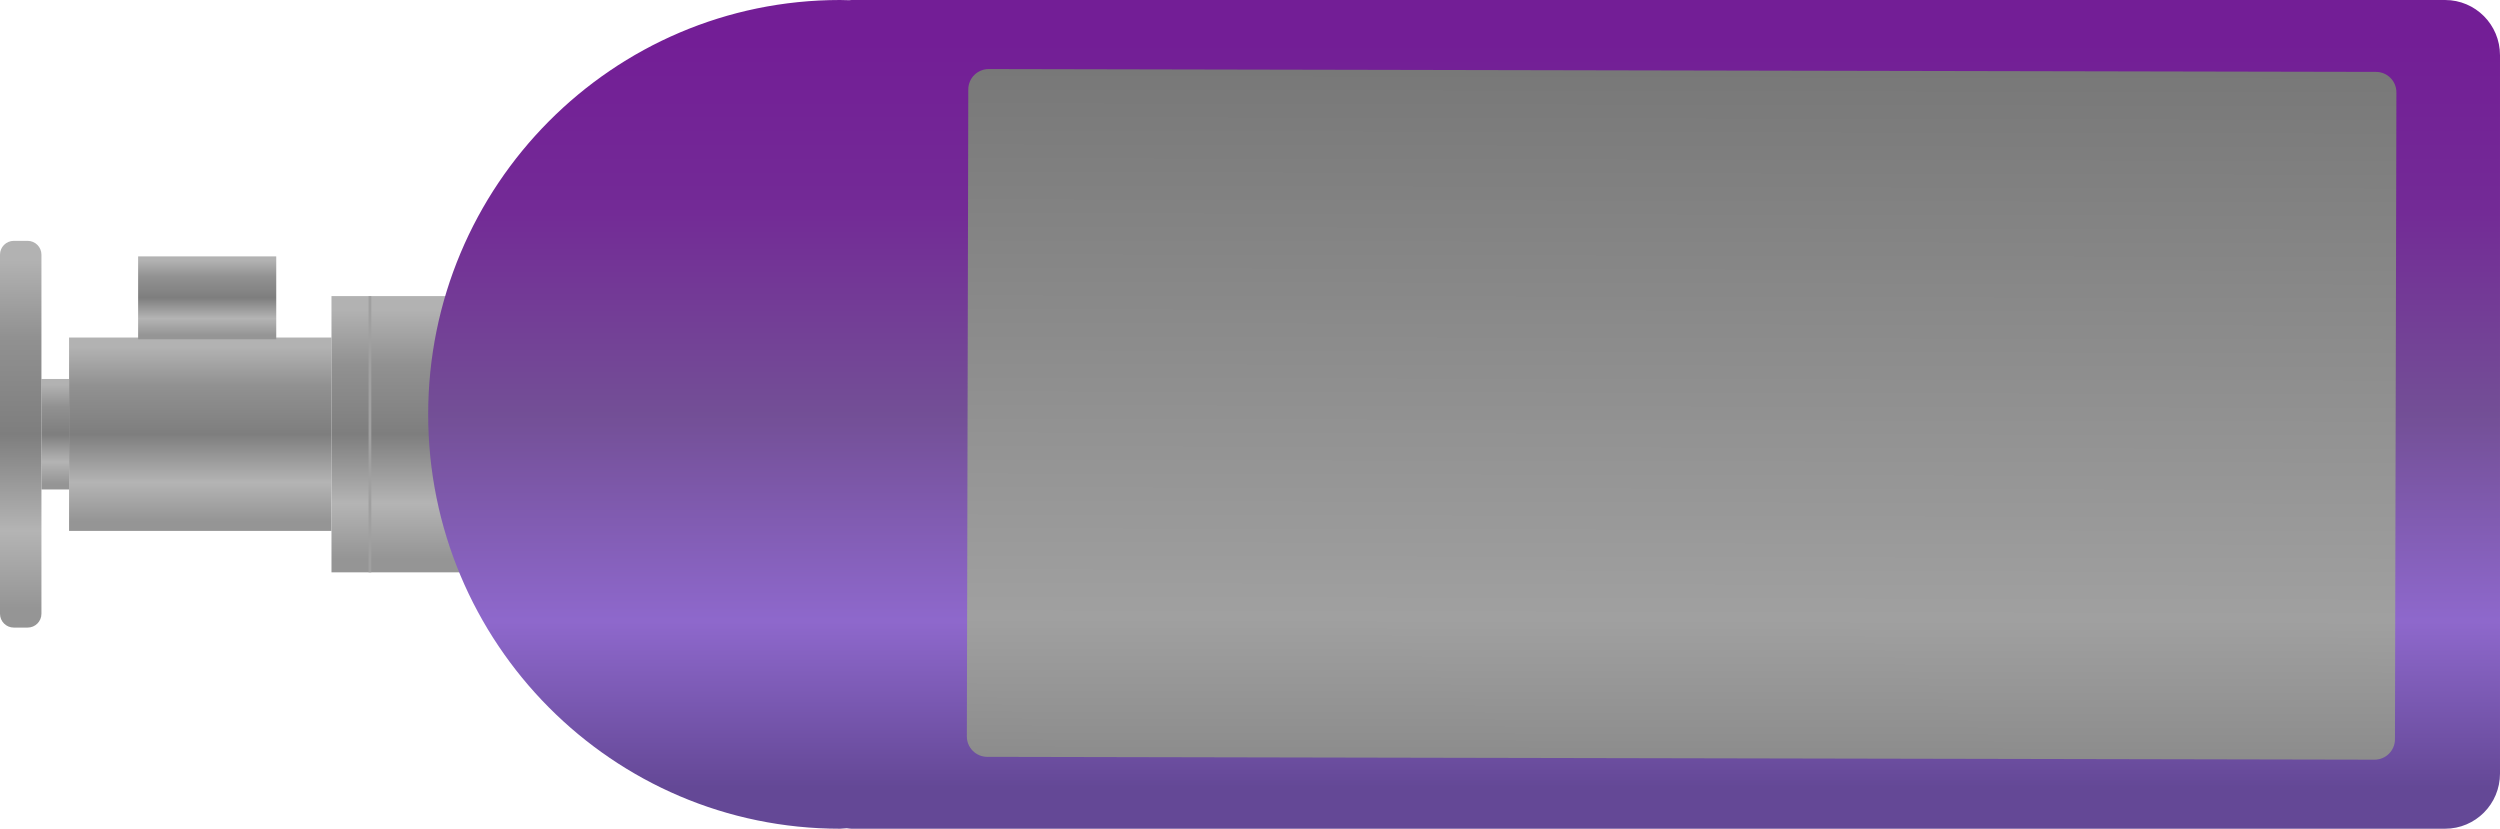
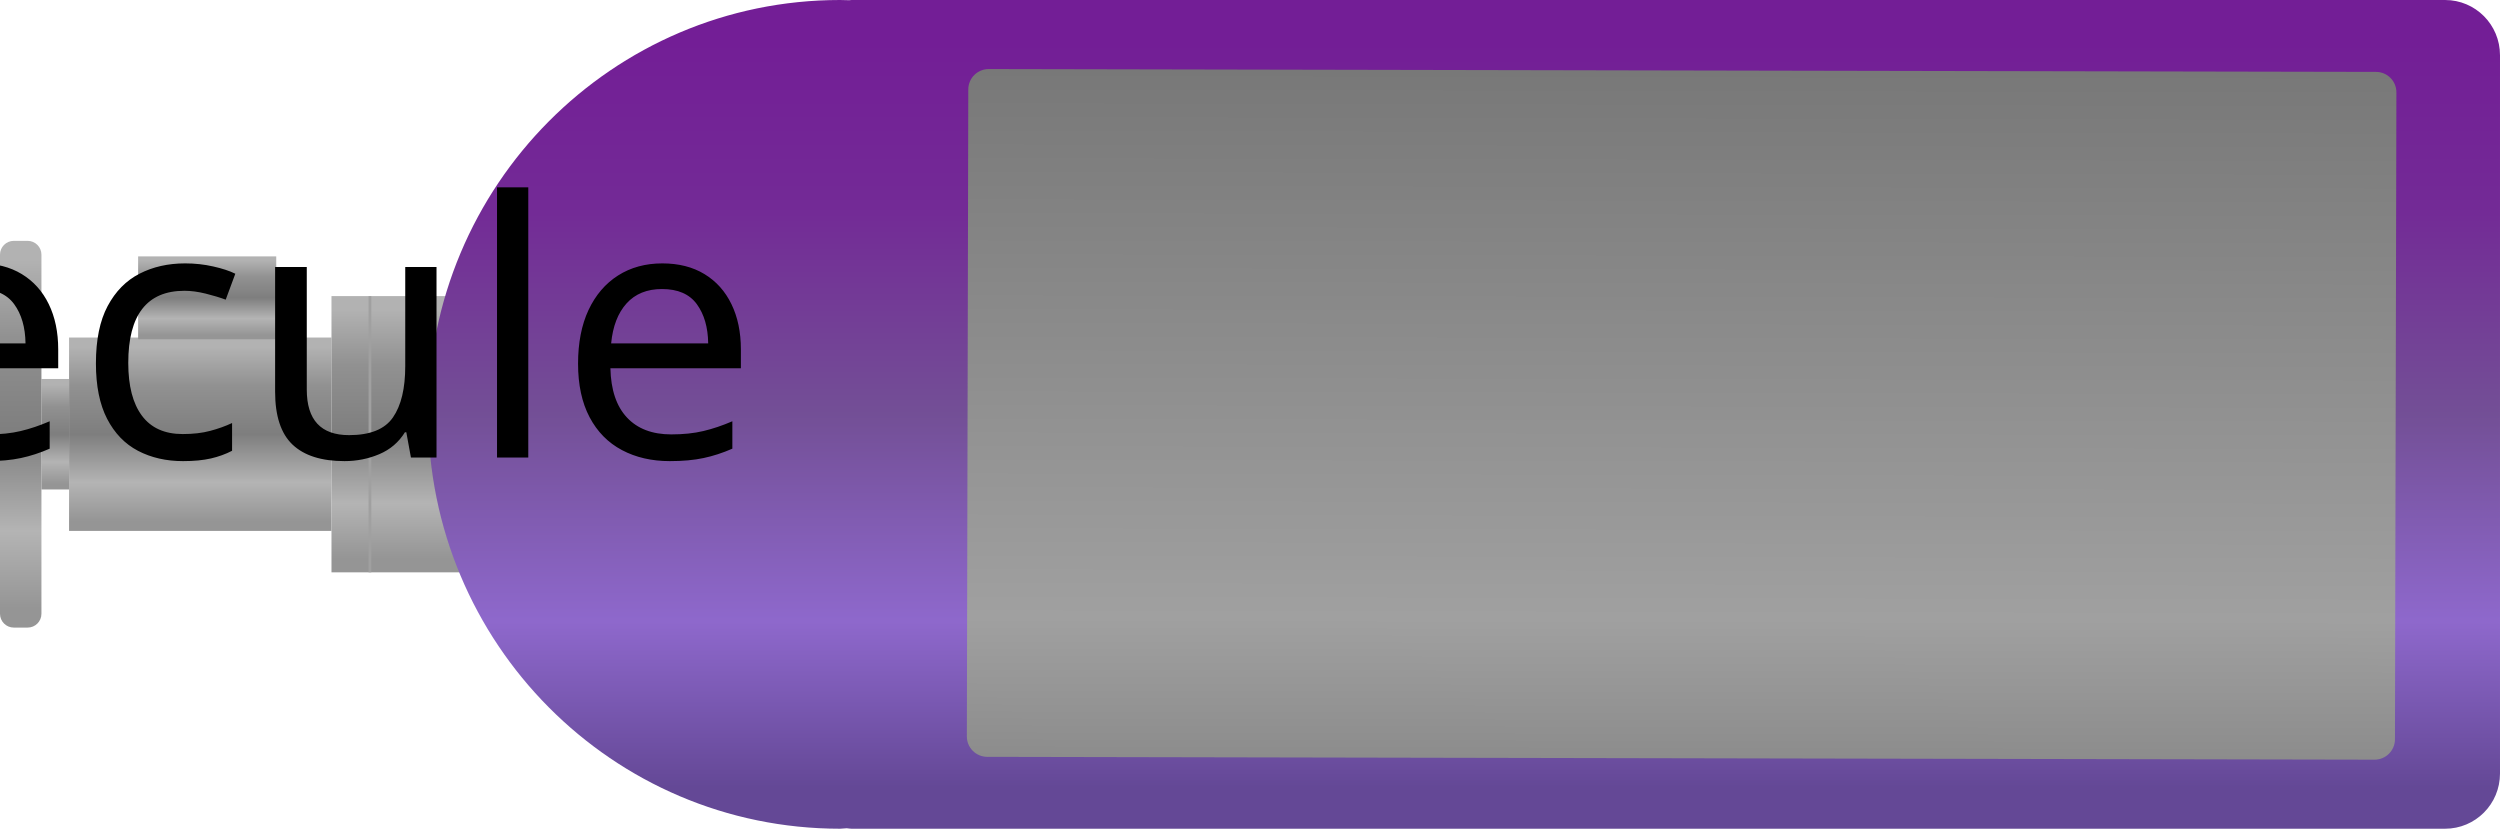
<svg xmlns="http://www.w3.org/2000/svg" xmlns:xlink="http://www.w3.org/1999/xlink" width="300" height="99.448" viewBox="0 0 300 99.448" version="1.1" id="svg5">
  <defs id="defs2">
    <linearGradient xlink:href="#linearGradient11659" id="linearGradient11661" x1="14.062" y1="-4.875" x2="21.062" y2="-4.875" gradientUnits="userSpaceOnUse" gradientTransform="matrix(7.592256,0,0,7.592256,-164.8487,174.5066)" />
    <linearGradient id="linearGradient11659">
      <stop style="stop-color:#959595;stop-opacity:1;" offset="0.05" id="stop11655" />
      <stop style="stop-color:#b4b4b4;stop-opacity:1;" offset="0.25" id="stop11663" />
      <stop style="stop-color:#7e7e7e;stop-opacity:1;" offset="0.5" id="stop11665" />
      <stop style="stop-color:#919191;stop-opacity:1;" offset="0.75" id="stop11667" />
      <stop style="stop-color:#b2b2b2;stop-opacity:1;" offset="0.95" id="stop11657" />
    </linearGradient>
    <linearGradient xlink:href="#linearGradient11659" id="linearGradient10403" x1="12.562" y1="2.375" x2="22.562" y2="2.375" gradientUnits="userSpaceOnUse" gradientTransform="matrix(7.592256,0,0,7.592256,-164.8487,174.5066)" />
    <linearGradient xlink:href="#linearGradient11673" id="linearGradient11675" x1="21" y1="-4.625" x2="24" y2="-4.625" gradientUnits="userSpaceOnUse" gradientTransform="matrix(7.592256,0,0,7.592256,-164.8487,174.5066)" />
    <linearGradient id="linearGradient11673">
      <stop style="stop-color:#959595;stop-opacity:1;" offset="0.05" id="stop11671" />
      <stop style="stop-color:#b4b4b4;stop-opacity:1;" offset="0.25" id="stop11681" />
      <stop style="stop-color:#7e7e7e;stop-opacity:1;" offset="0.5" id="stop11679" />
      <stop style="stop-color:#919191;stop-opacity:1;" offset="0.75" id="stop11677" />
      <stop style="stop-color:#b2b2b2;stop-opacity:1;" offset="0.95" id="stop11688" />
    </linearGradient>
    <linearGradient xlink:href="#linearGradient11659" id="linearGradient11706" x1="15.562" y1="-10.125" x2="19.562" y2="-10.125" gradientUnits="userSpaceOnUse" gradientTransform="matrix(7.592256,0,0,7.592256,-164.8487,174.5066)" />
    <linearGradient xlink:href="#linearGradient11659" id="linearGradient12498" x1="12.562" y1="-11.375" x2="22.562" y2="-11.375" gradientUnits="userSpaceOnUse" gradientTransform="matrix(10.62916,0,0,7.592256,-218.1842,174.5066)" />
    <linearGradient xlink:href="#linearGradient12517" id="linearGradient12519" x1="3" y1="40.375" x2="33" y2="40.375" gradientUnits="userSpaceOnUse" gradientTransform="matrix(7.592256,0,0,7.592256,-162.7133,178.3024)" />
    <linearGradient id="linearGradient12517">
      <stop style="stop-color:#644896;stop-opacity:1;" offset="0.05" id="stop12513" />
      <stop style="stop-color:#8e68cc;stop-opacity:1;" offset="0.25" id="stop12521" />
      <stop style="stop-color:#734f96;stop-opacity:1;" offset="0.5" id="stop12523" />
      <stop style="stop-color:#732a96;stop-opacity:1;" offset="0.75" id="stop12525" />
      <stop style="stop-color:#731e96;stop-opacity:1;" offset="0.95" id="stop12515" />
    </linearGradient>
    <linearGradient xlink:href="#linearGradient15520" id="linearGradient15522" x1="5.65" y1="48.21" x2="30.547" y2="48.21" gradientUnits="userSpaceOnUse" gradientTransform="matrix(7.592256,0,2.4788158e-8,7.592256,-162.3487,178.6626)" />
    <linearGradient id="linearGradient15520">
      <stop style="stop-color:#8c8c8c;stop-opacity:1;" offset="0" id="stop15516" />
      <stop style="stop-color:#a0a0a0;stop-opacity:1;" offset="0.203" id="stop15526" />
      <stop style="stop-color:#8c8c8c;stop-opacity:1;" offset="0.601" id="stop15528" />
      <stop style="stop-color:#787878;stop-opacity:1;" offset="1" id="stop15518" />
    </linearGradient>
  </defs>
  <g id="lecture" transform="matrix(0,-0.4366185,0.4366185,0,-35.99946,38.34879)">
    <rect style="fill:url(#linearGradient11661);fill-opacity:1;stroke-width:0.325" id="rect5963" width="53.146" height="72.126" x="-58.082" y="101.431" />
    <rect style="fill:url(#linearGradient10403);fill-opacity:1;stroke-width:0.196" id="rect4162" width="75.923" height="37.961" x="-69.47" y="173.557" />
    <rect style="fill:#a0a0a0;fill-opacity:1;stroke-width:0.083" id="rect5181" width="75.923" height="0.759" x="-69.47" y="183.746" ry="0" />
    <rect style="fill:url(#linearGradient11675);fill-opacity:1;stroke-width:0.285" id="rect8157" width="22.777" height="37.961" x="-5.411" y="120.412" />
    <rect style="fill:url(#linearGradient11706);fill-opacity:1;stroke-width:0.605" id="rect8161" width="30.369" height="7.592" x="-46.694" y="93.838" />
    <rect style="fill:url(#linearGradient12498);fill-opacity:1;stroke-width:0.398" id="rect9017" width="106.292" height="11.388" x="-84.655" y="82.451" ry="3.796" />
    <path id="rect234" style="fill:url(#linearGradient12519);fill-opacity:1;stroke-width:0.387" d="M 87.831,313.329 A 113.884,113.2 0 0 0 -26.052,200.13 113.884,113.2 0 0 0 -139.936,313.329 a 113.884,113.2 0 0 0 0.133,1.844 c -0.037,0.435 -0.133,0.854 -0.133,1.298 v 437.968 c 0,8.37 6.772,15.109 15.184,15.109 H 72.647 c 8.412,0 15.184,-6.739 15.184,-15.109 V 316.472 c 0,-0.206 -0.05,-0.4 -0.06,-0.605 a 113.884,113.2 0 0 0 0.06,-2.538 z" />
    <rect style="fill:url(#linearGradient15522);fill-opacity:1;stroke-width:7.109" id="rect1697-1" width="189.028" height="392.5" x="-119.454" y="348.434" ry="5.607" transform="matrix(0.9999975,0.00221727,-0.0020421,0.9999979,0,0)" />
+     <text xml:space="preserve" style="font-size:97.721px;line-height:0;font-family:sans-serif;-inkscape-font-specification:'sans-serif, Normal';text-align:center;dominant-baseline:central;text-anchor:middle;display:inline;fill:#000000;stroke-width:34.355;stroke-linecap:square;stroke-linejoin:round;paint-order:fill markers stroke" x="545.296" y="34.357" id="molecule-value" transform="rotate(90)">
+       <tspan id="tspan877" style="font-size:97.721px;stroke-width:34.355" x="0" y="0">props.molecule</tspan>
+     </text>
  </g>
</svg>
